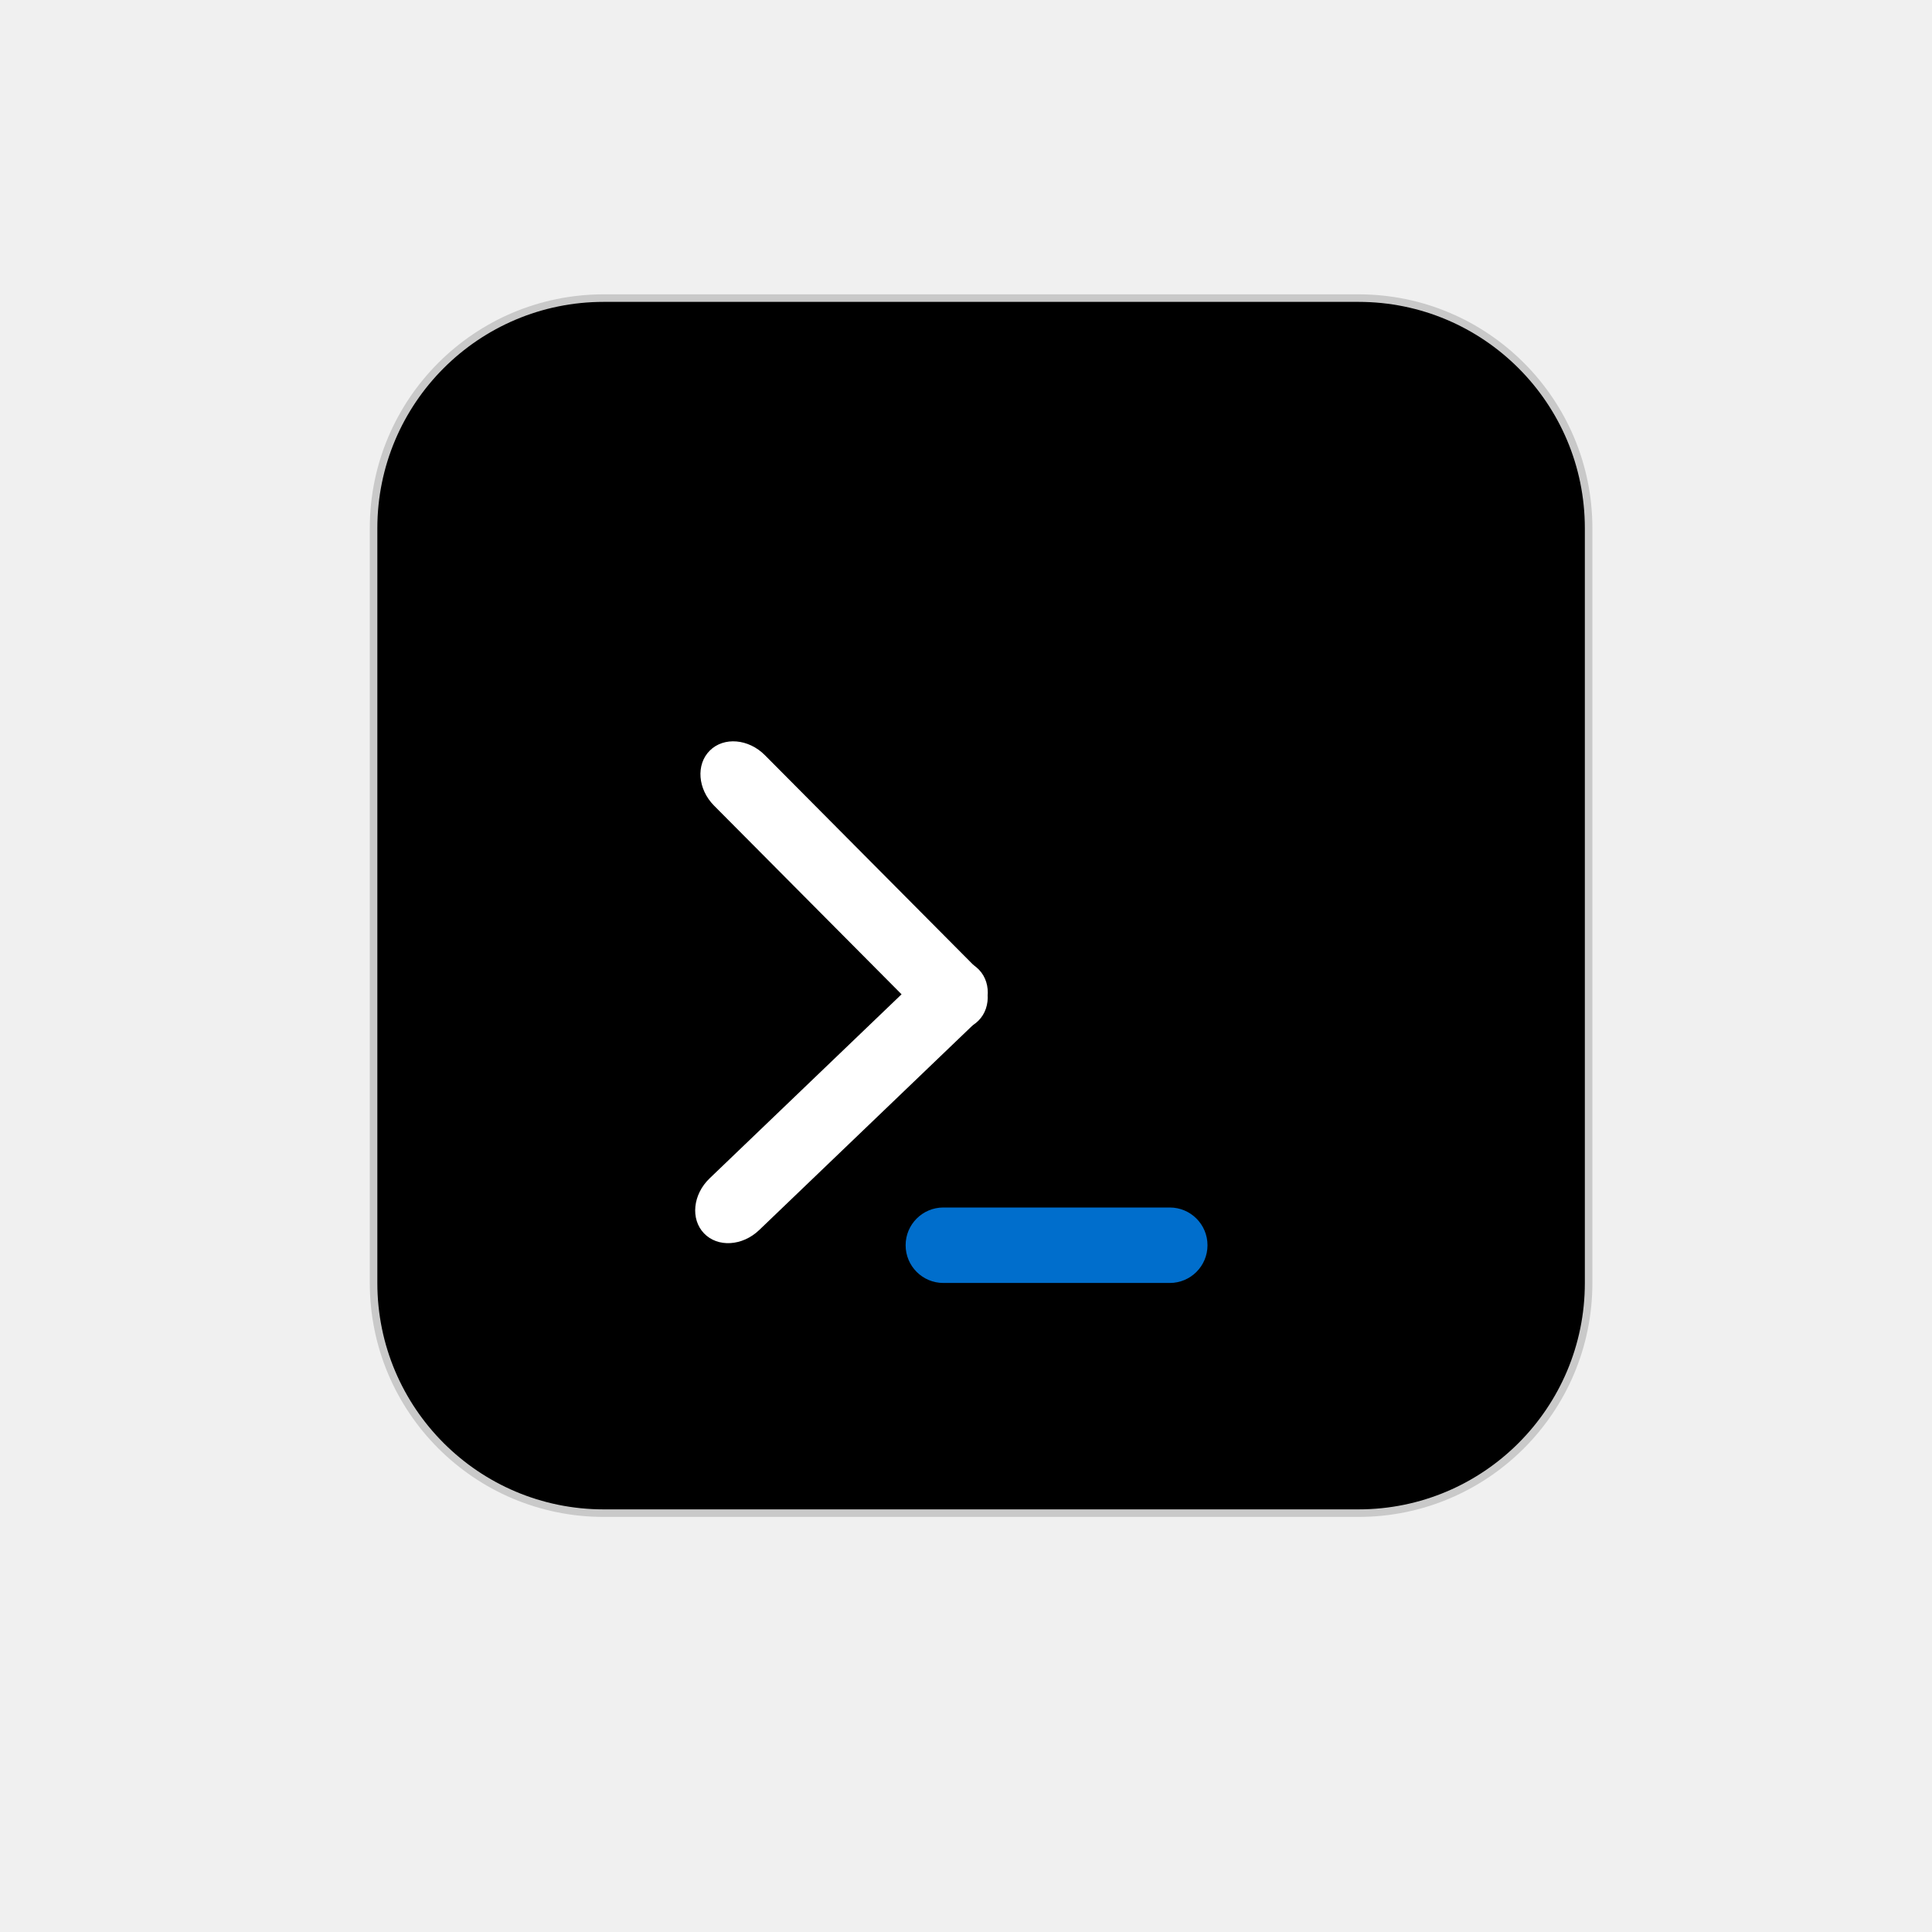
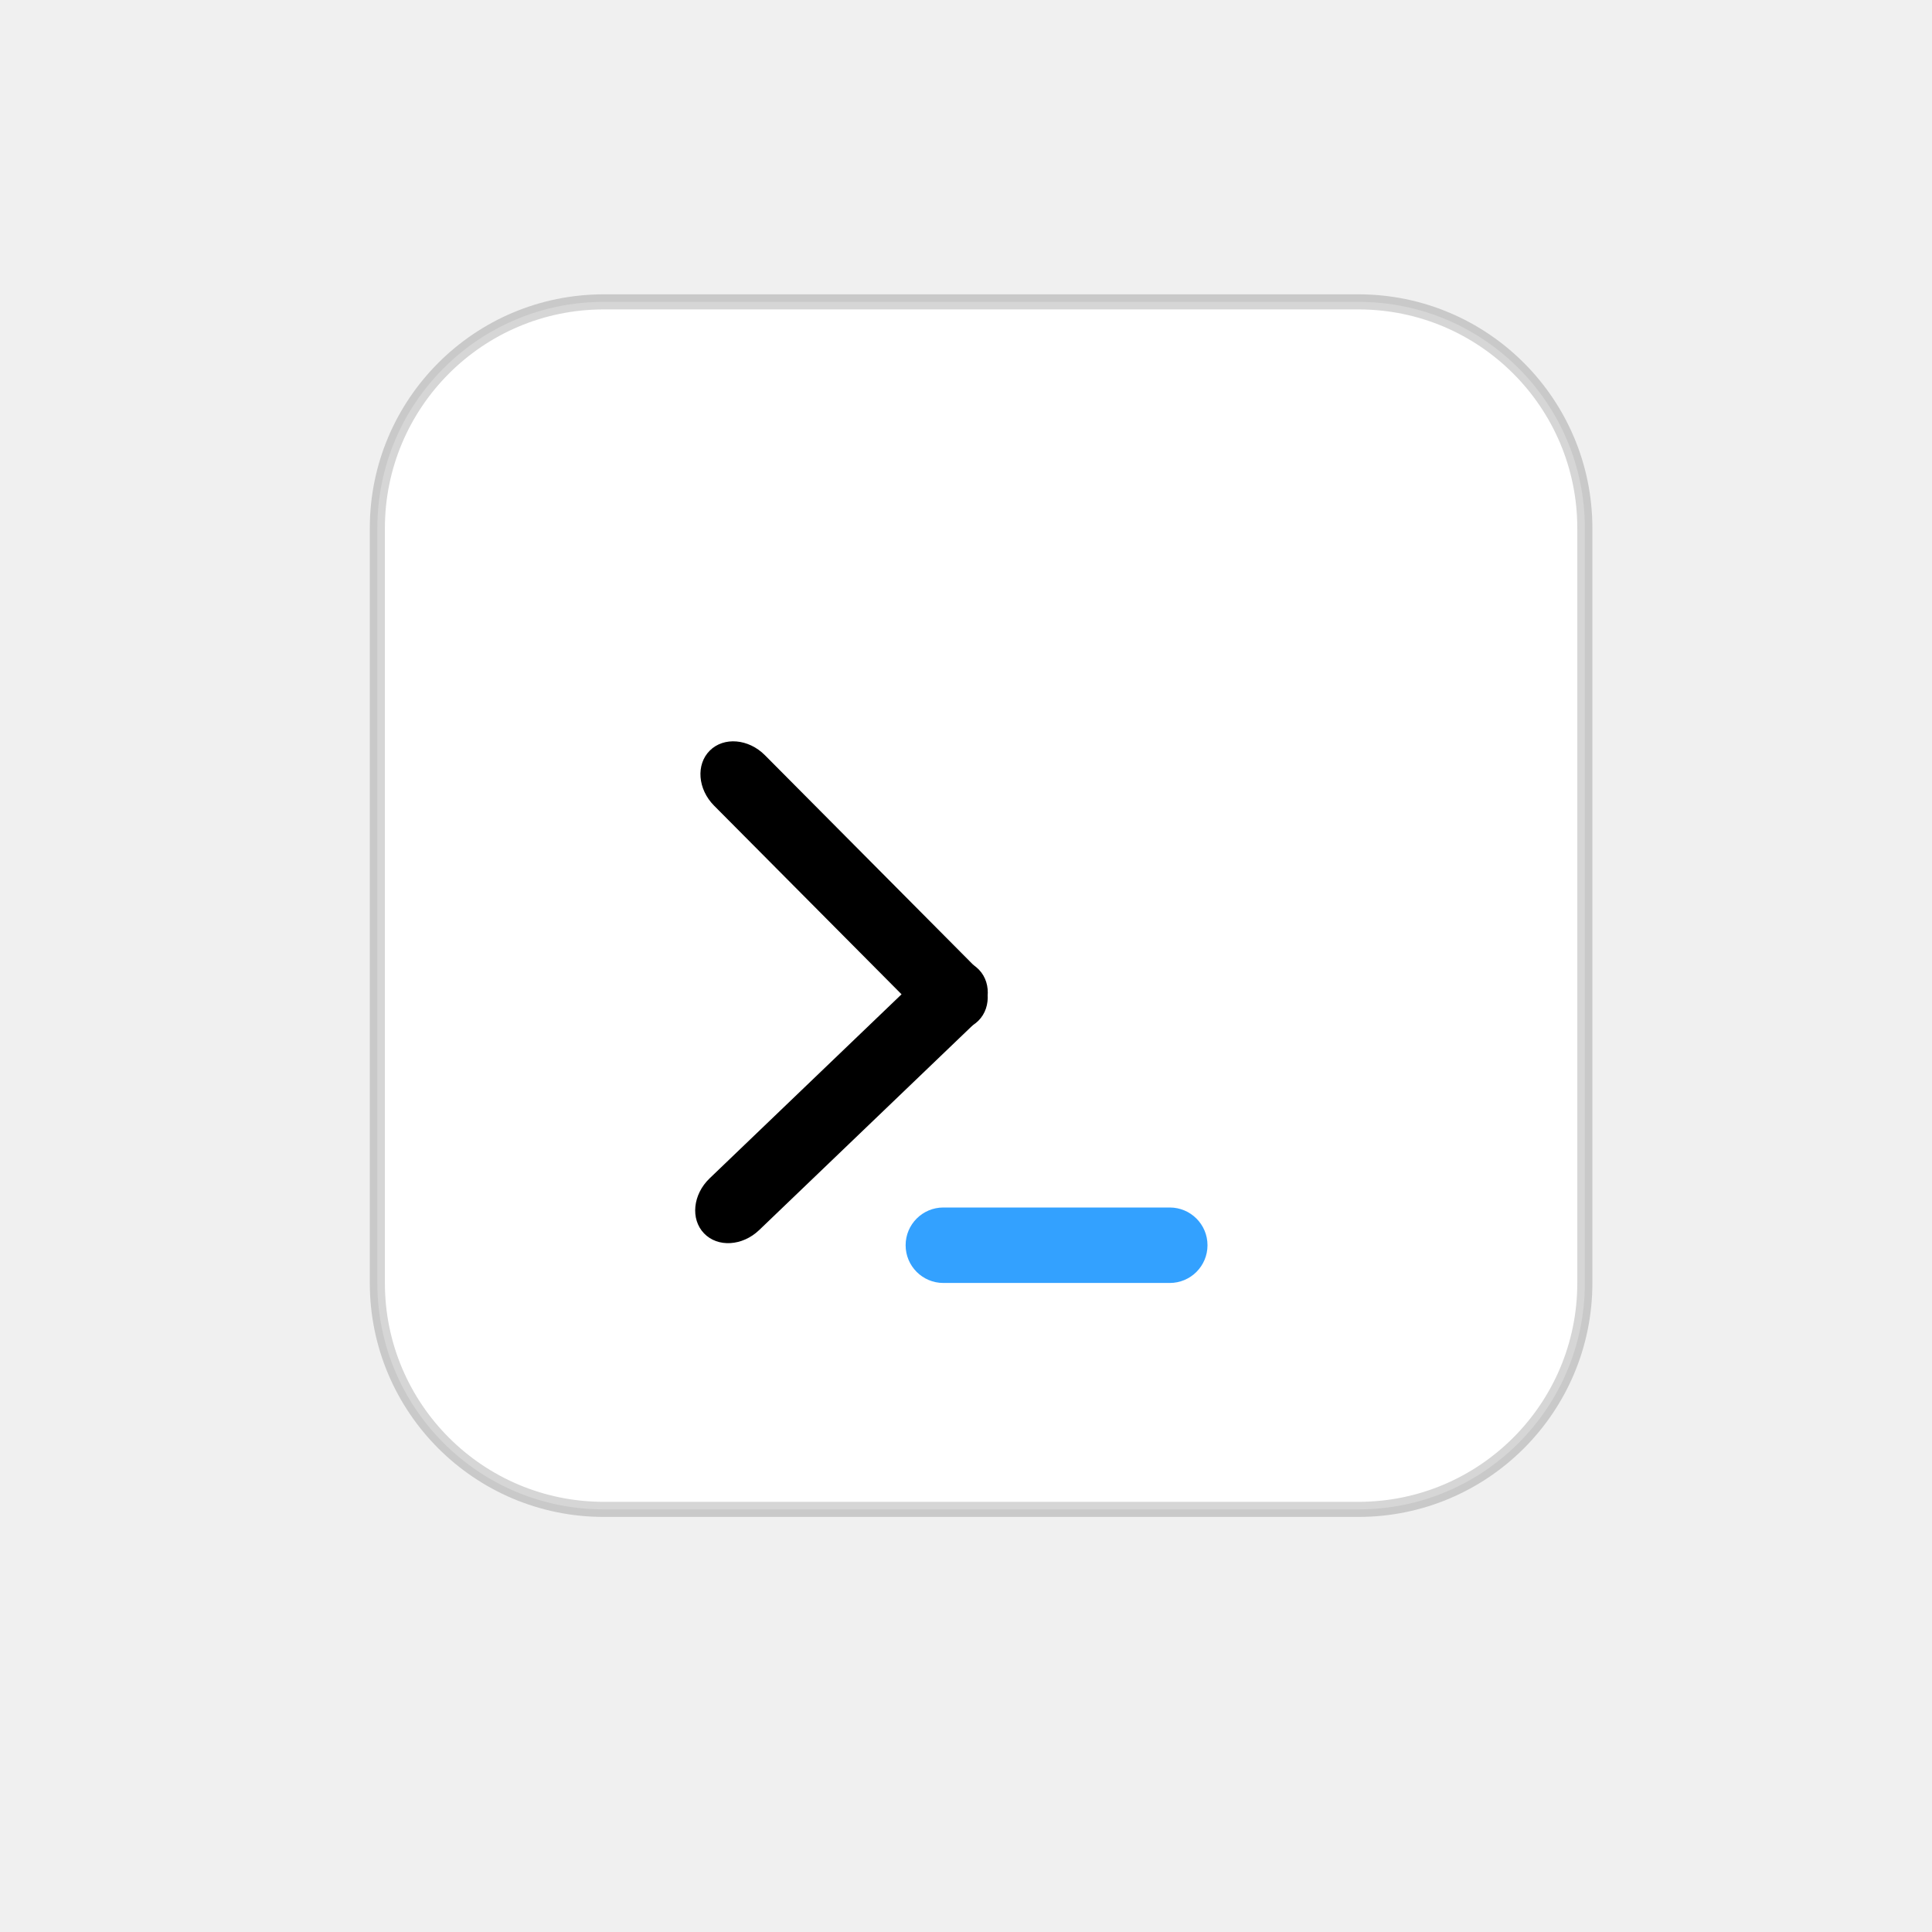
<svg xmlns="http://www.w3.org/2000/svg" width="128.0px" height="128.0px" viewBox="0 0 128.0 128.0" version="1.1" id="SVGRoot">
  <defs id="defs833" />
  <g id="layer1">
-     <rect ry="15" y="20" x="25" height="80" width="80" id="rect1410" style="opacity:1;fill:#000000;fill-opacity:1;stroke:#000000;stroke-opacity:0.161" />
-     <g style="fill:#ffffff;fill-opacity:1" id="g2162" transform="matrix(0.3587563,0,0,0.3587563,32.04508,44.12549)">
-       <rect style="fill:#ffffff;fill-opacity:1;stroke:none;stroke-width:8.504;stroke-miterlimit:4;stroke-dasharray:none;stroke-dashoffset:0;stroke-opacity:1" id="rect1970" width="70.351" height="13.228" x="40.512" y="-25.23" ry="7.778" rx="7.778" transform="rotate(45.17823)" />
-       <rect transform="rotate(136.1999)" rx="7.778" ry="7.778" y="-110.396" x="-27.202" height="13.228" width="70.351" id="rect1976" style="fill:#ffffff;fill-opacity:1;stroke:none;stroke-width:8.504;stroke-miterlimit:4;stroke-dasharray:none;stroke-dashoffset:0;stroke-opacity:1" />
+     <rect ry="15" y="20" x="25" height="80" width="80" id="rect1410" style="opacity:1;fill:#ffffff;fill-opacity:1;stroke:#000000;stroke-opacity:0.161" />
+     <g style="fill:#000000;fill-opacity:1" id="g2162" transform="matrix(0.3587563,0,0,0.3587563,32.04508,44.12549)">
+       <rect style="fill:#000000;fill-opacity:1;stroke:none;stroke-width:8.504;stroke-miterlimit:4;stroke-dasharray:none;stroke-dashoffset:0;stroke-opacity:1" id="rect1970" width="70.351" height="13.228" x="40.512" y="-25.23" ry="7.778" rx="7.778" transform="rotate(45.17823)" />
+       <rect transform="rotate(136.1999)" rx="7.778" ry="7.778" y="-110.396" x="-27.202" height="13.228" width="70.351" id="rect1976" style="fill:#000000;fill-opacity:1;stroke:none;stroke-width:8.504;stroke-miterlimit:4;stroke-dasharray:none;stroke-dashoffset:0;stroke-opacity:1" />
    </g>
    <rect style="opacity:0.8;fill:#008aff;fill-opacity:1;stroke-width:0.327" id="rect2185" width="20" height="5" x="60" y="80" ry="2.5" />
  </g>
</svg>
